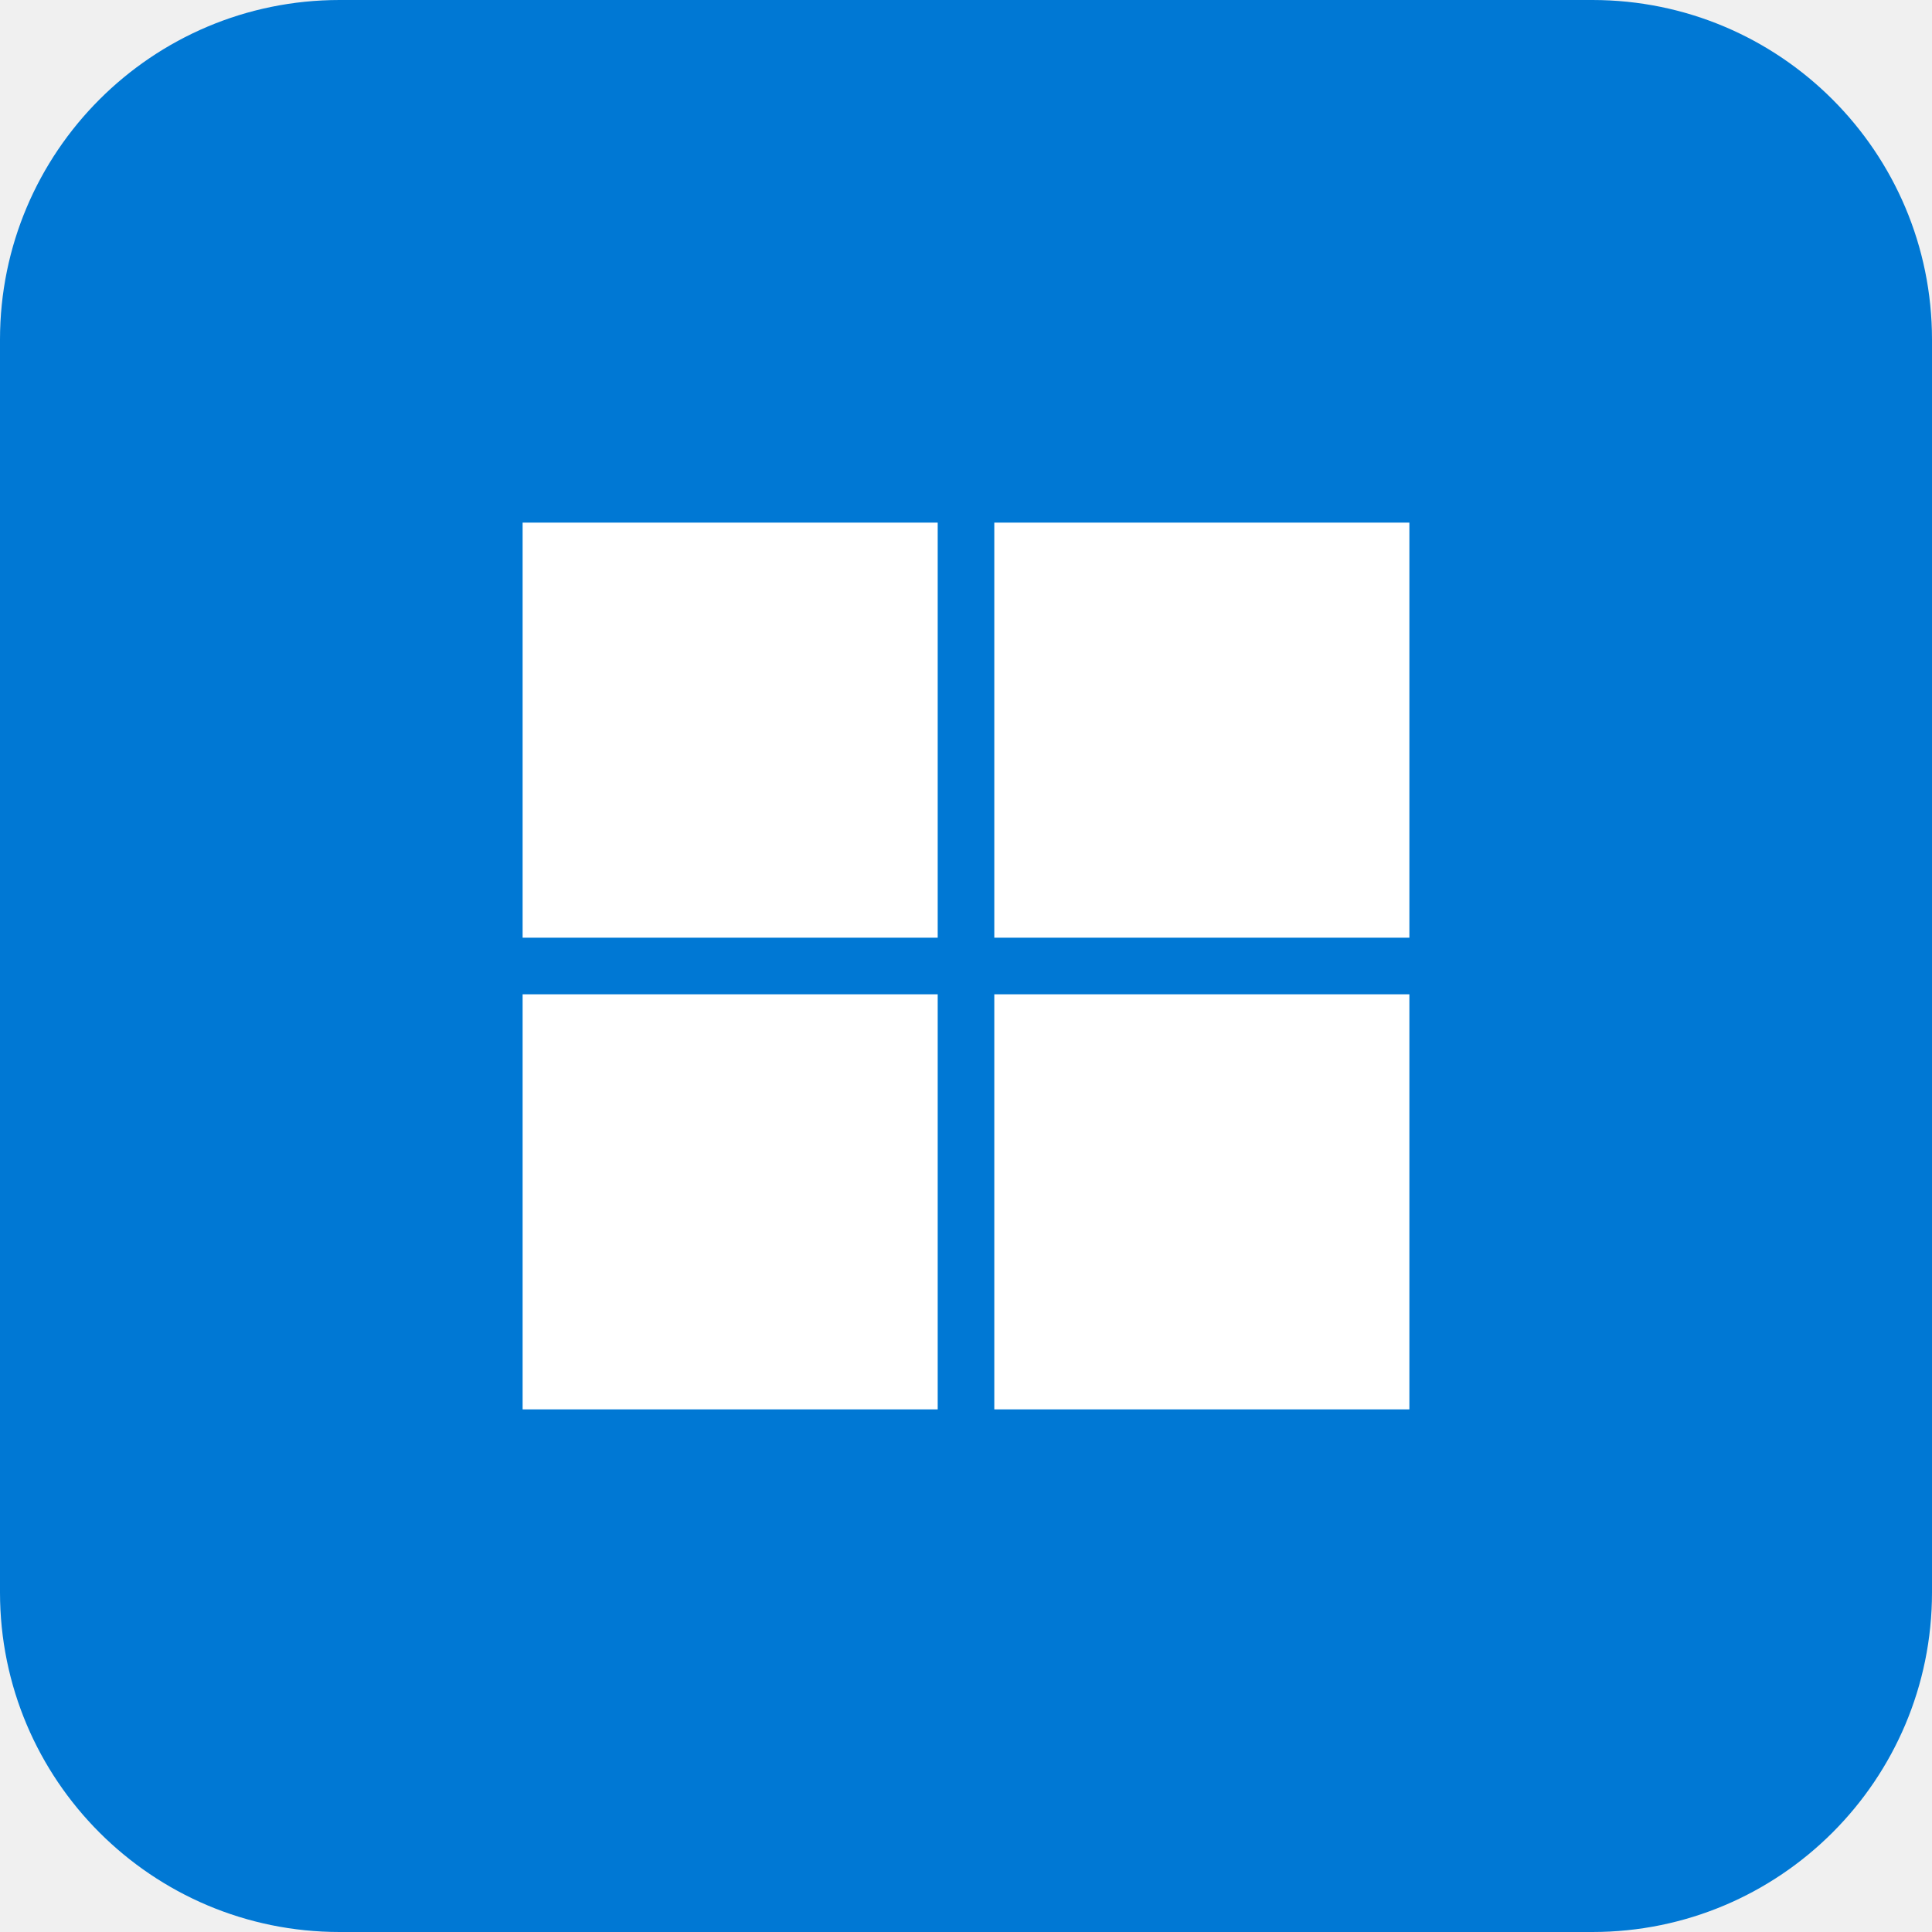
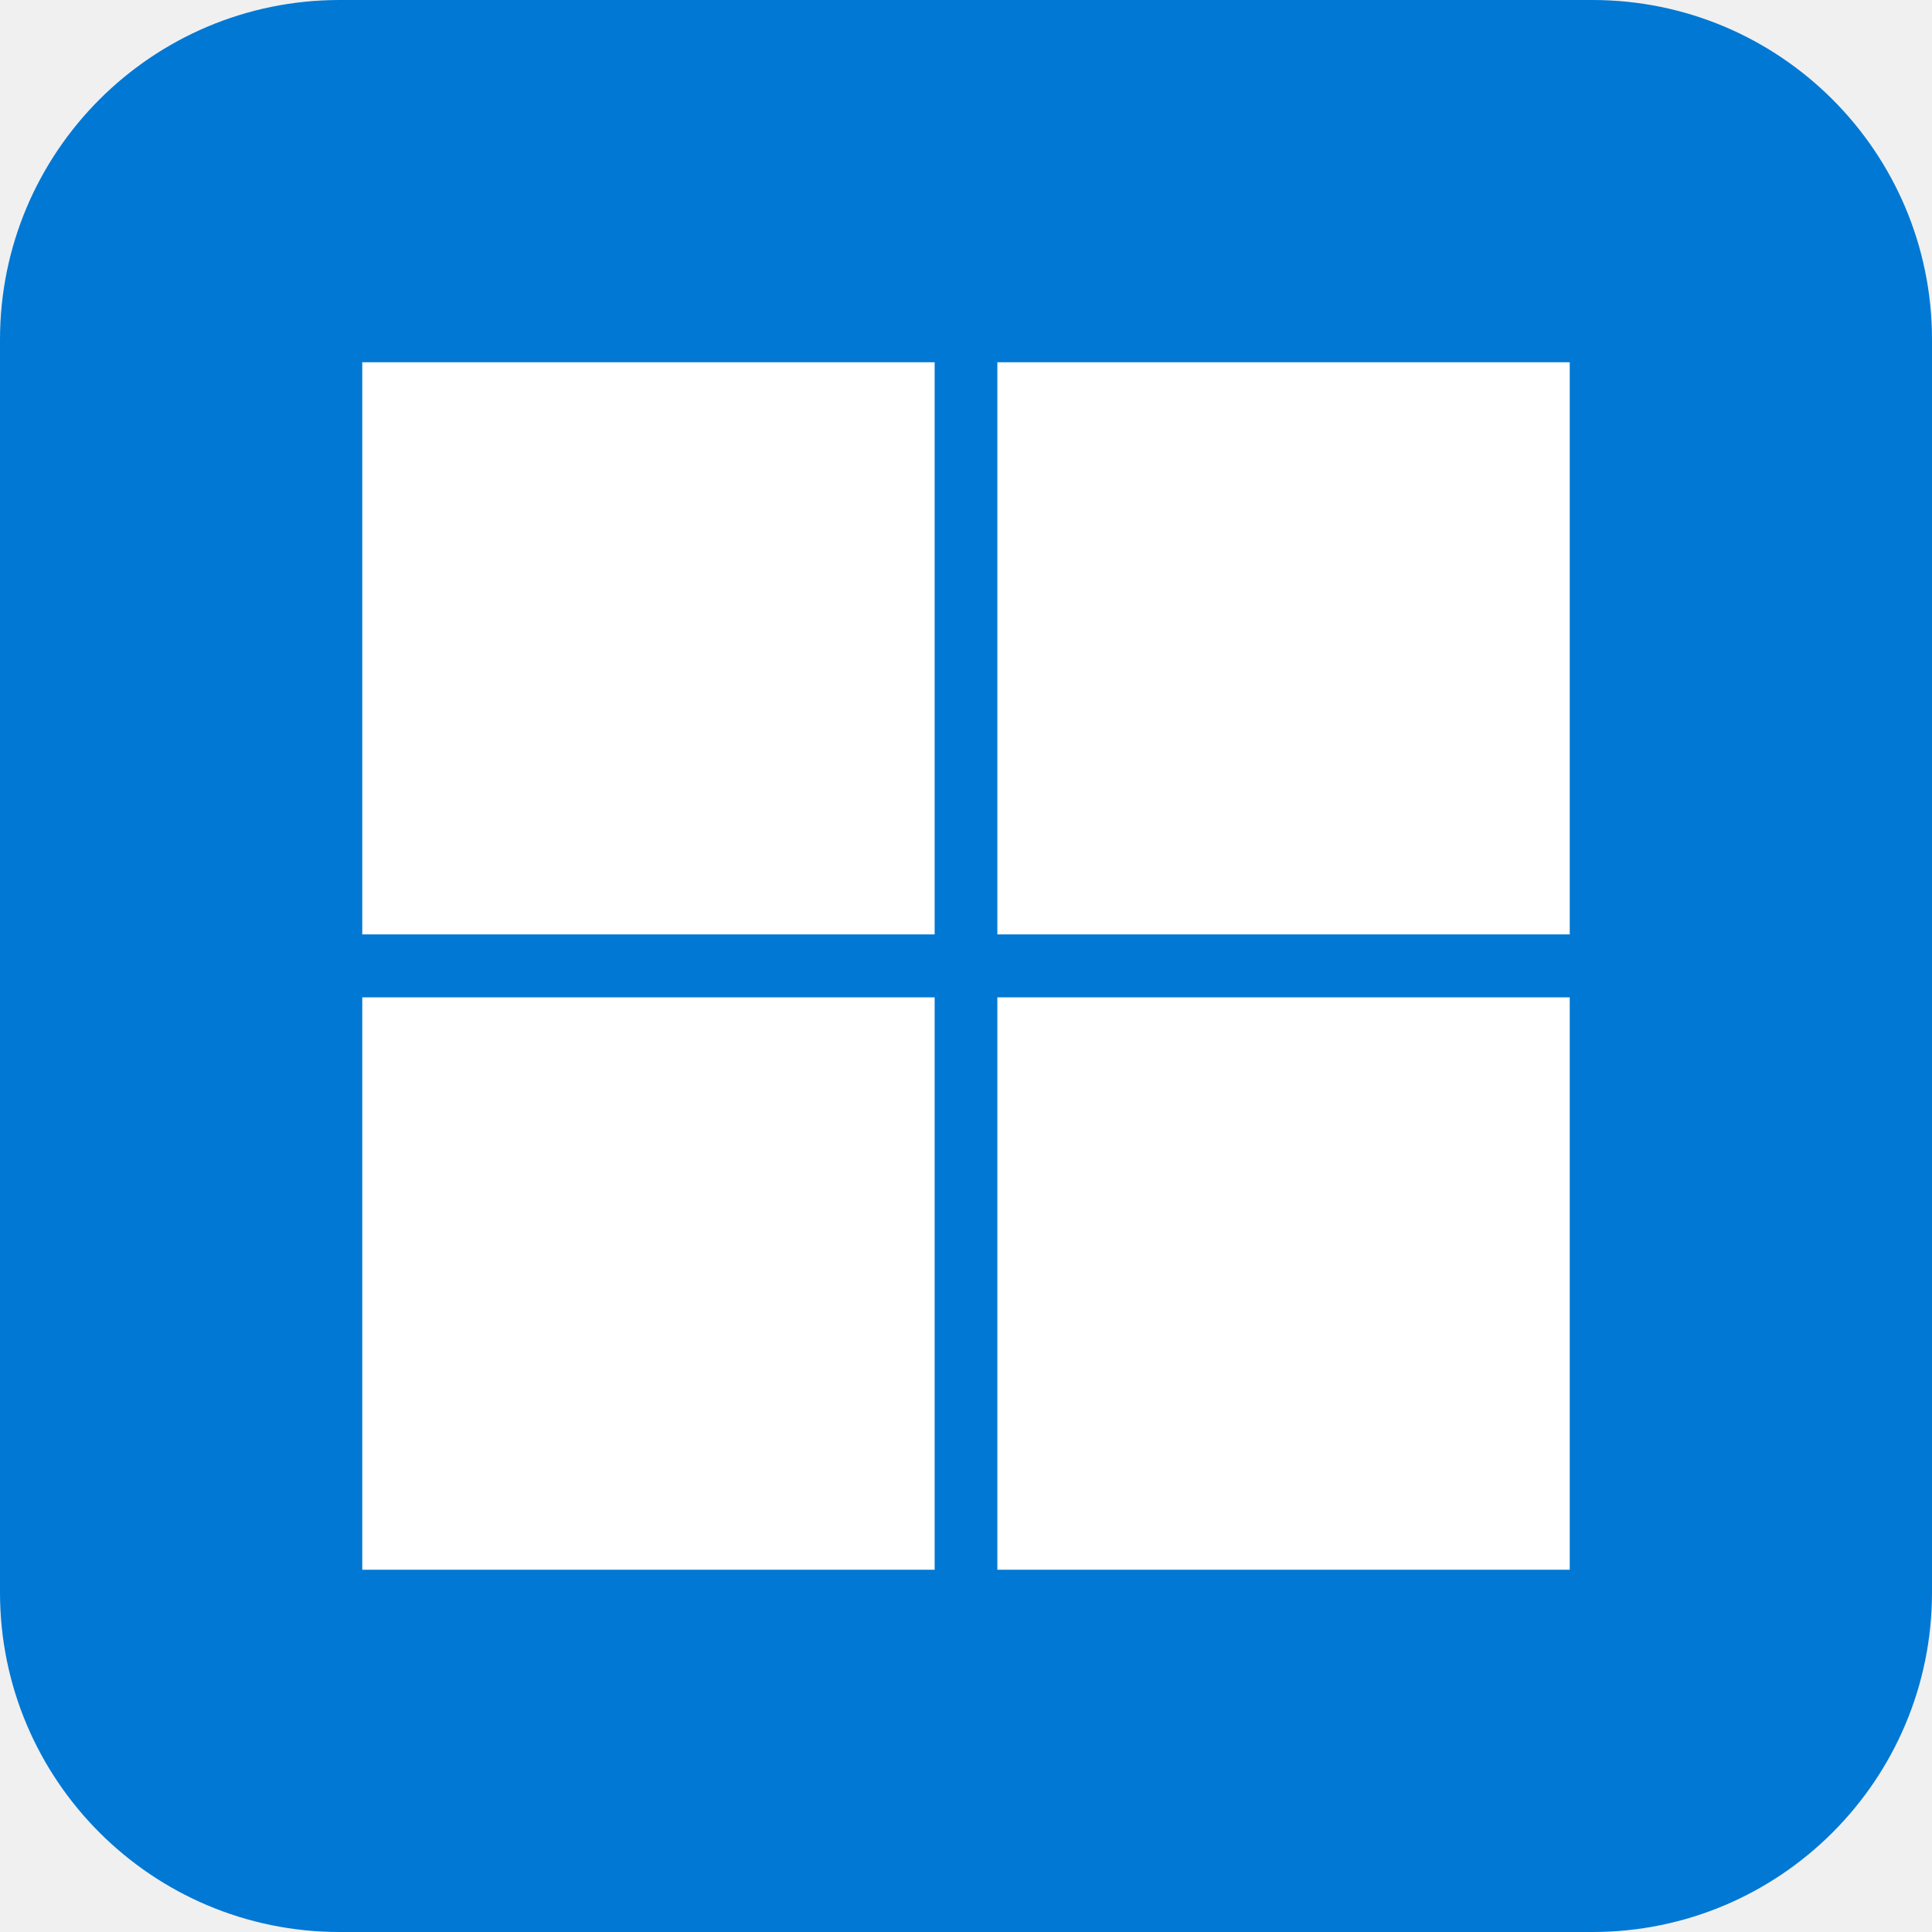
<svg xmlns="http://www.w3.org/2000/svg" width="1024" height="1024" viewBox="0 0 1024 1024">
  <rect x="0" y="0" width="1024" height="1024" rx="180" fill="#0078D4" />
-   <rect x="277" y="277" width="220" height="220" fill="#FFFFFF" />
-   <rect x="527" y="277" width="220" height="220" fill="#FFFFFF" />
-   <rect x="277" y="527" width="220" height="220" fill="#FFFFFF" />
-   <rect x="527" y="527" width="220" height="220" fill="#FFFFFF" />
+   <g transform="translate(192.00 192.00) scale(26.66667)">
+     <path fill="#FFFFFF" d="M0,0H11.377V11.372H0ZM12.623,0H24V11.372H12.623ZM0,12.623H11.377V24H0Zm12.623,0H24V24H12.623" />
+   </g>
</svg>
